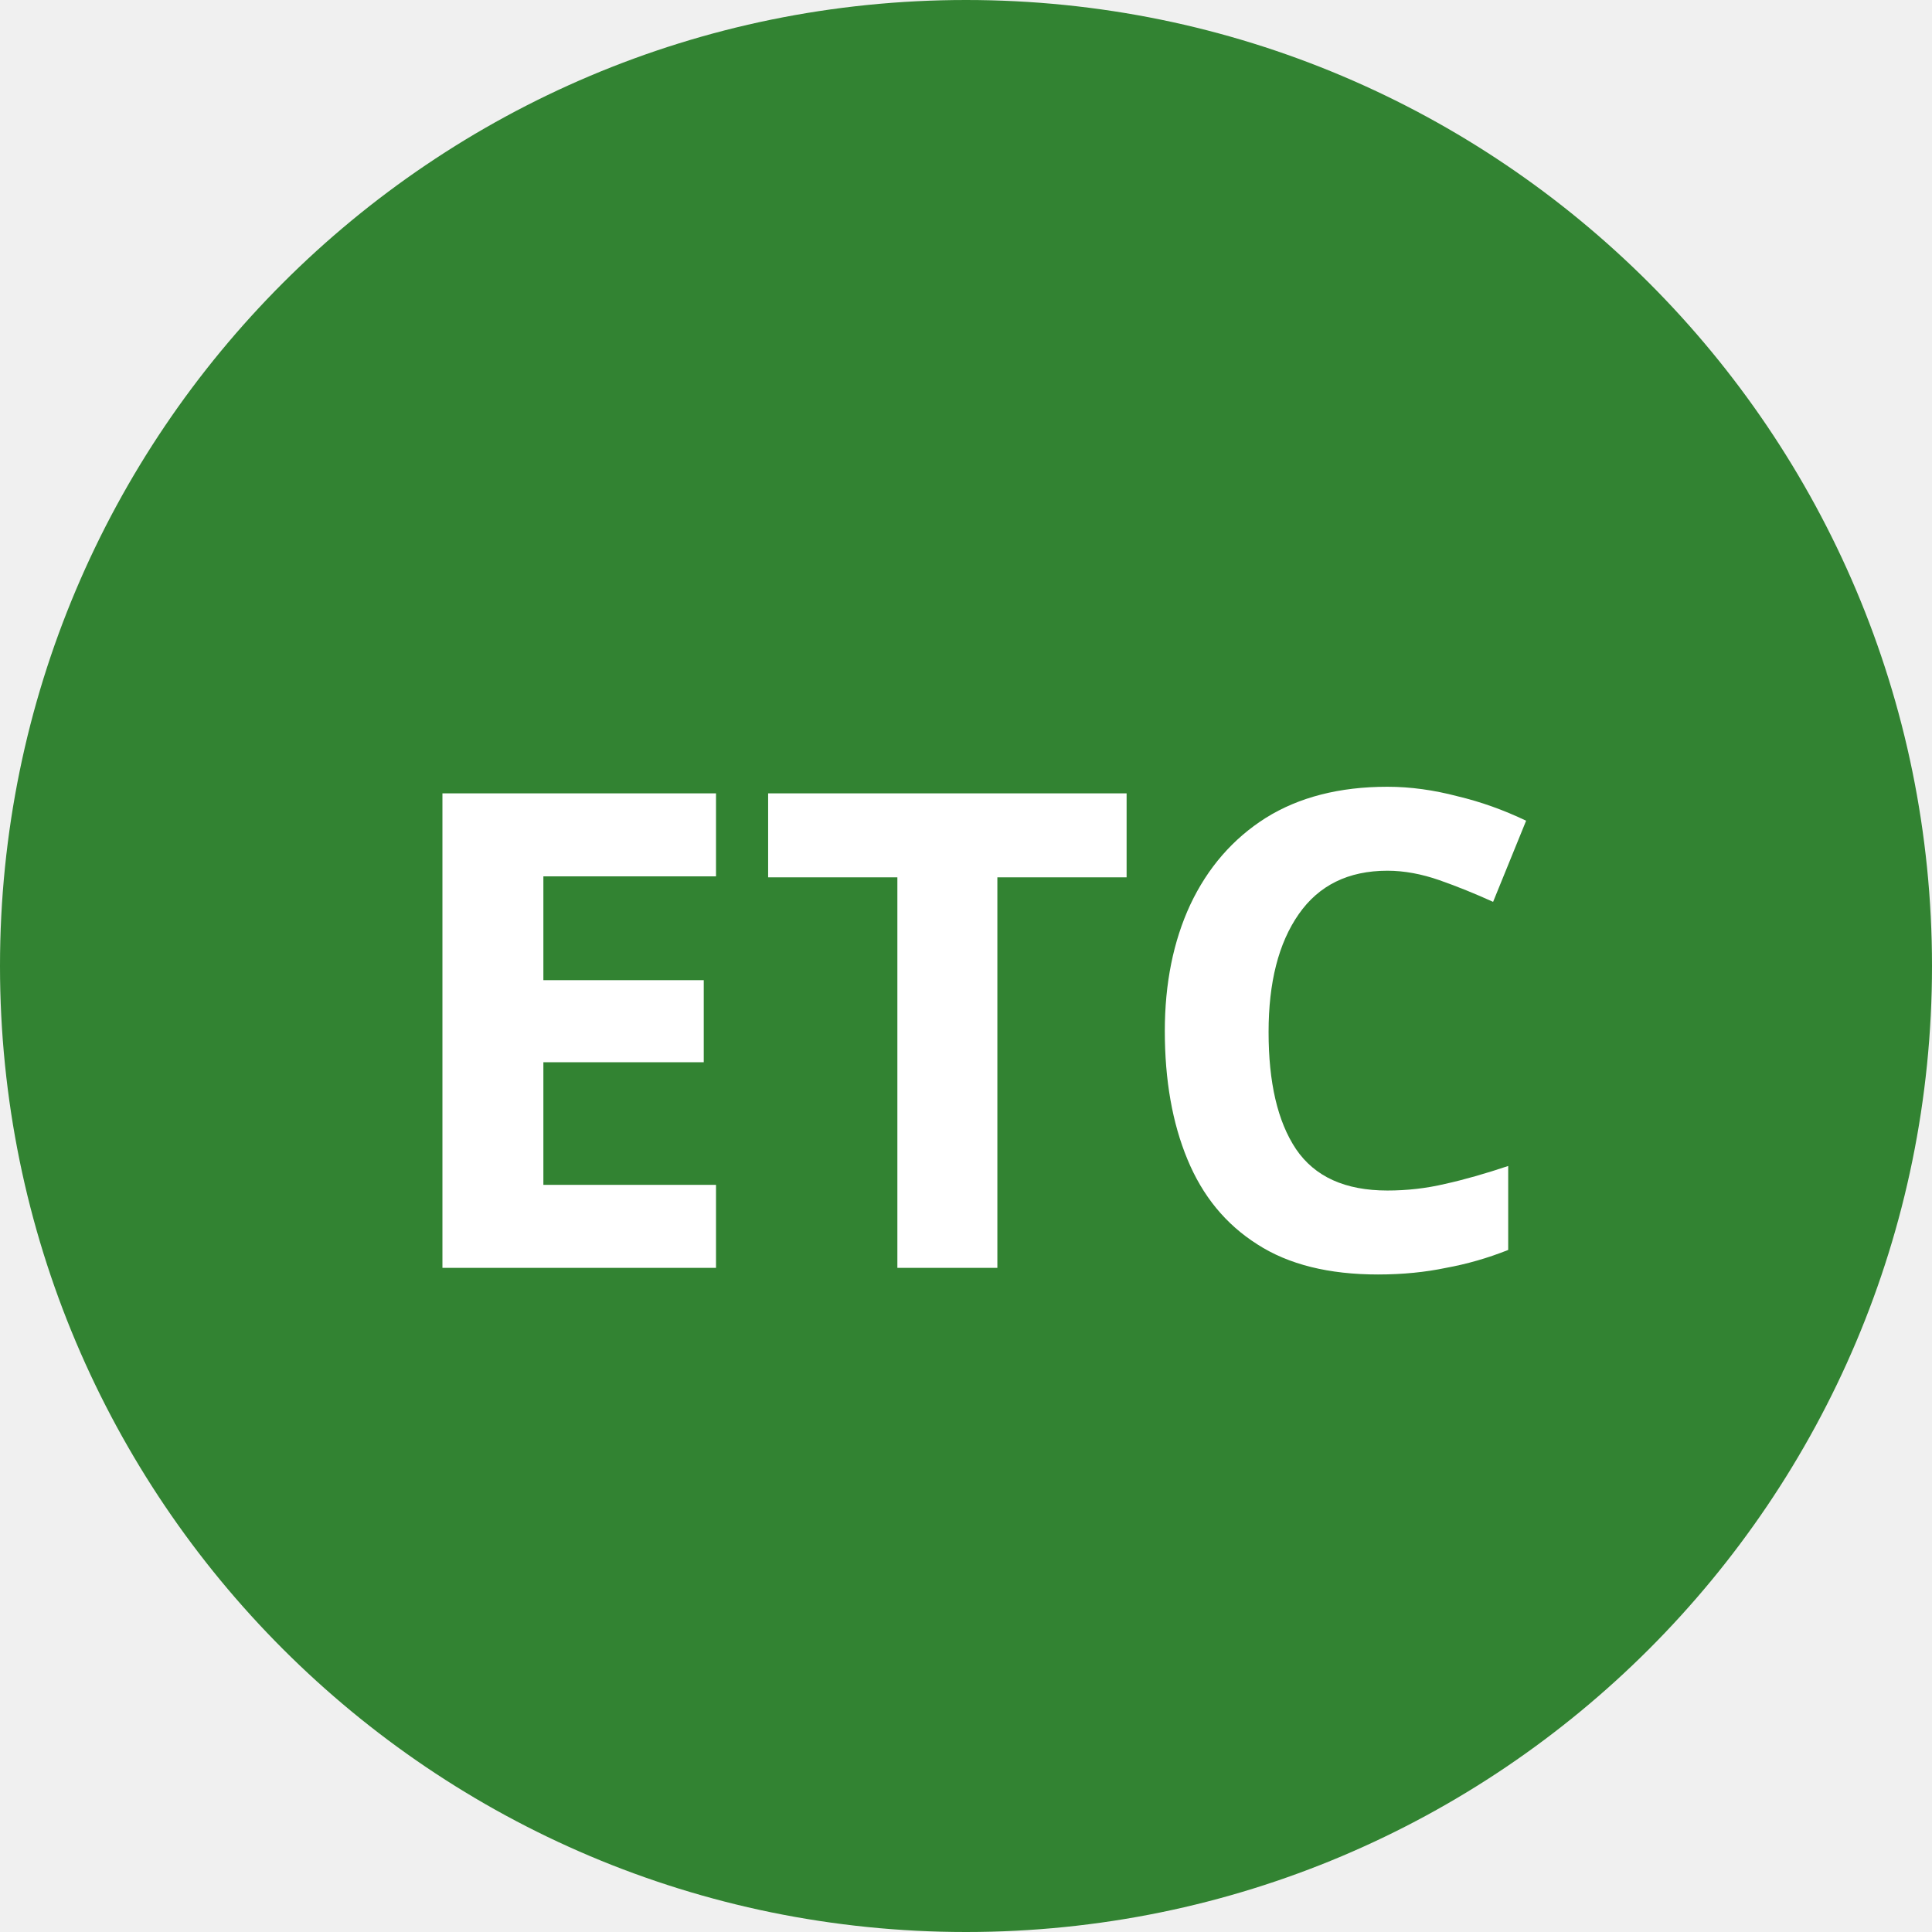
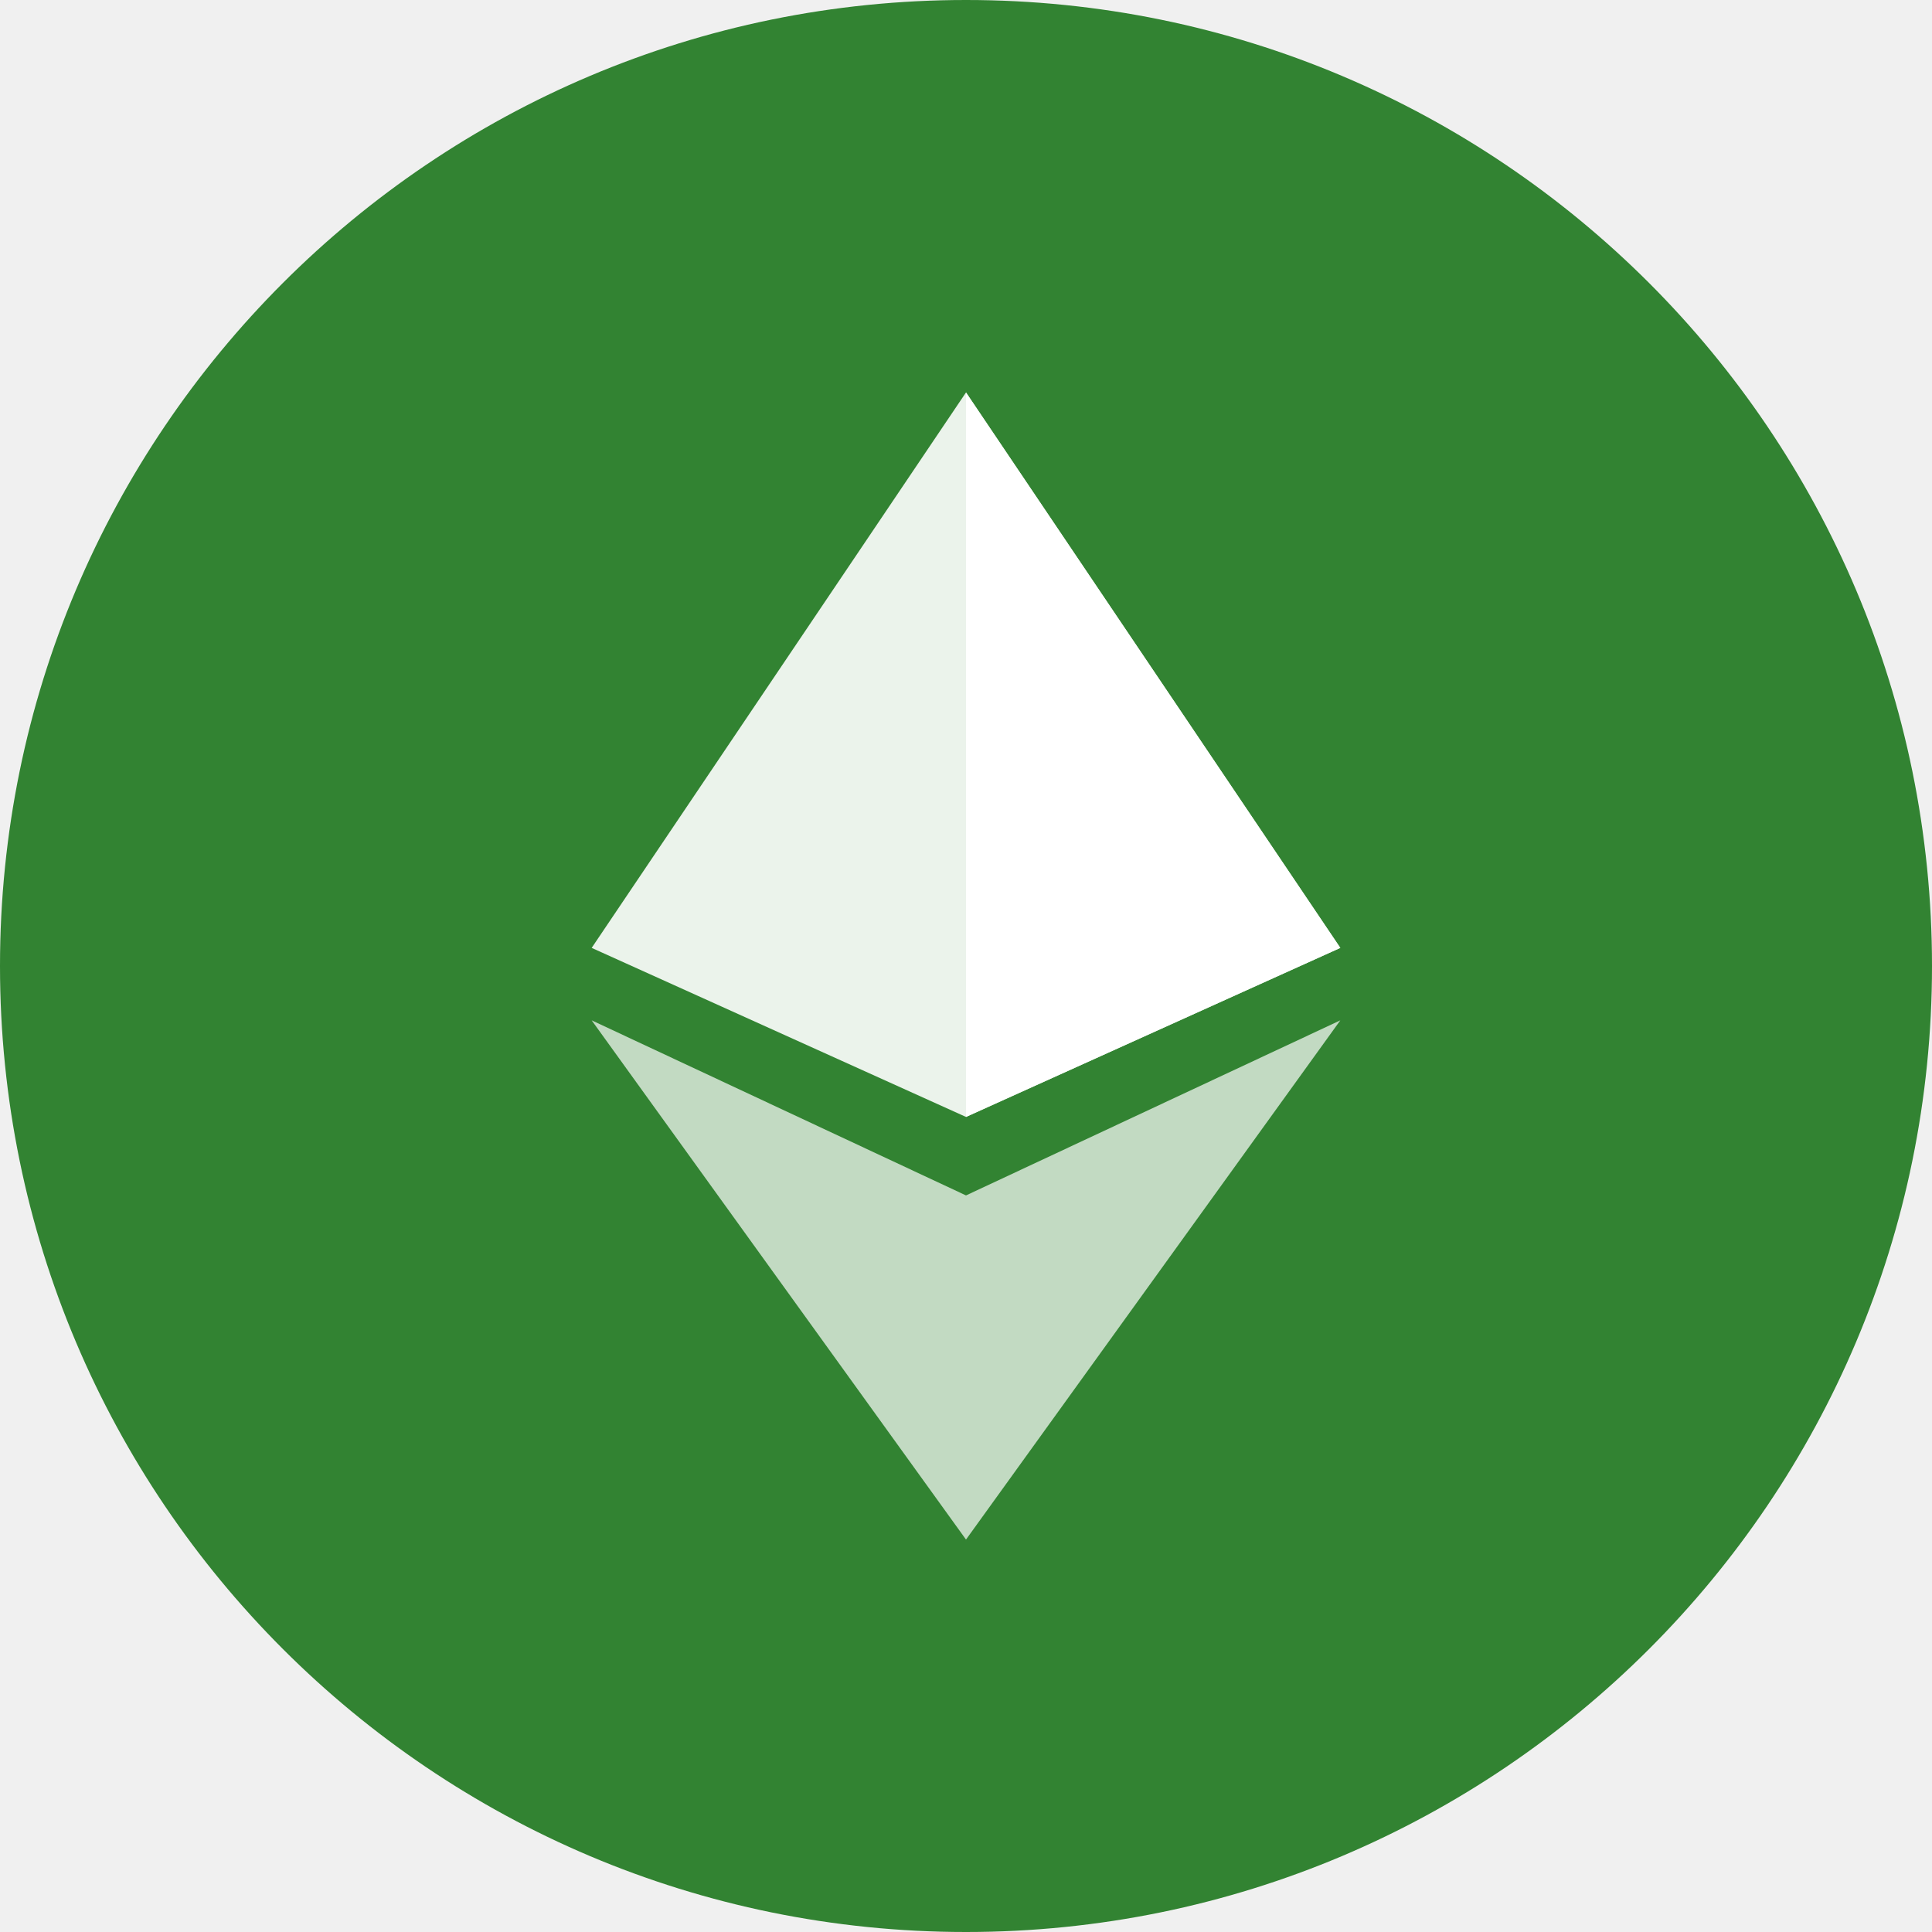
<svg xmlns="http://www.w3.org/2000/svg" viewBox="0 0 32 32" fill="none">
  <circle cx="16" cy="16" r="16" fill="#328332" />
-   <text x="16" y="21" text-anchor="middle" font-family="system-ui,sans-serif" font-size="11" font-weight="700" fill="#fff">ETC</text>
+   <path d="M16 6.5l-6.2 9.2L16 18.5l6.2-2.8L16 6.5z" fill="white" fill-opacity="0.9" />
+   <path d="M16 19.8l-6.2-2.9L16 25.5l6.2-8.6-6.2 2.9z" fill="white" fill-opacity="0.7" />
+   <path d="M16 6.5v12l6.2-2.8L16 6.5z" fill="white" />
</svg>
